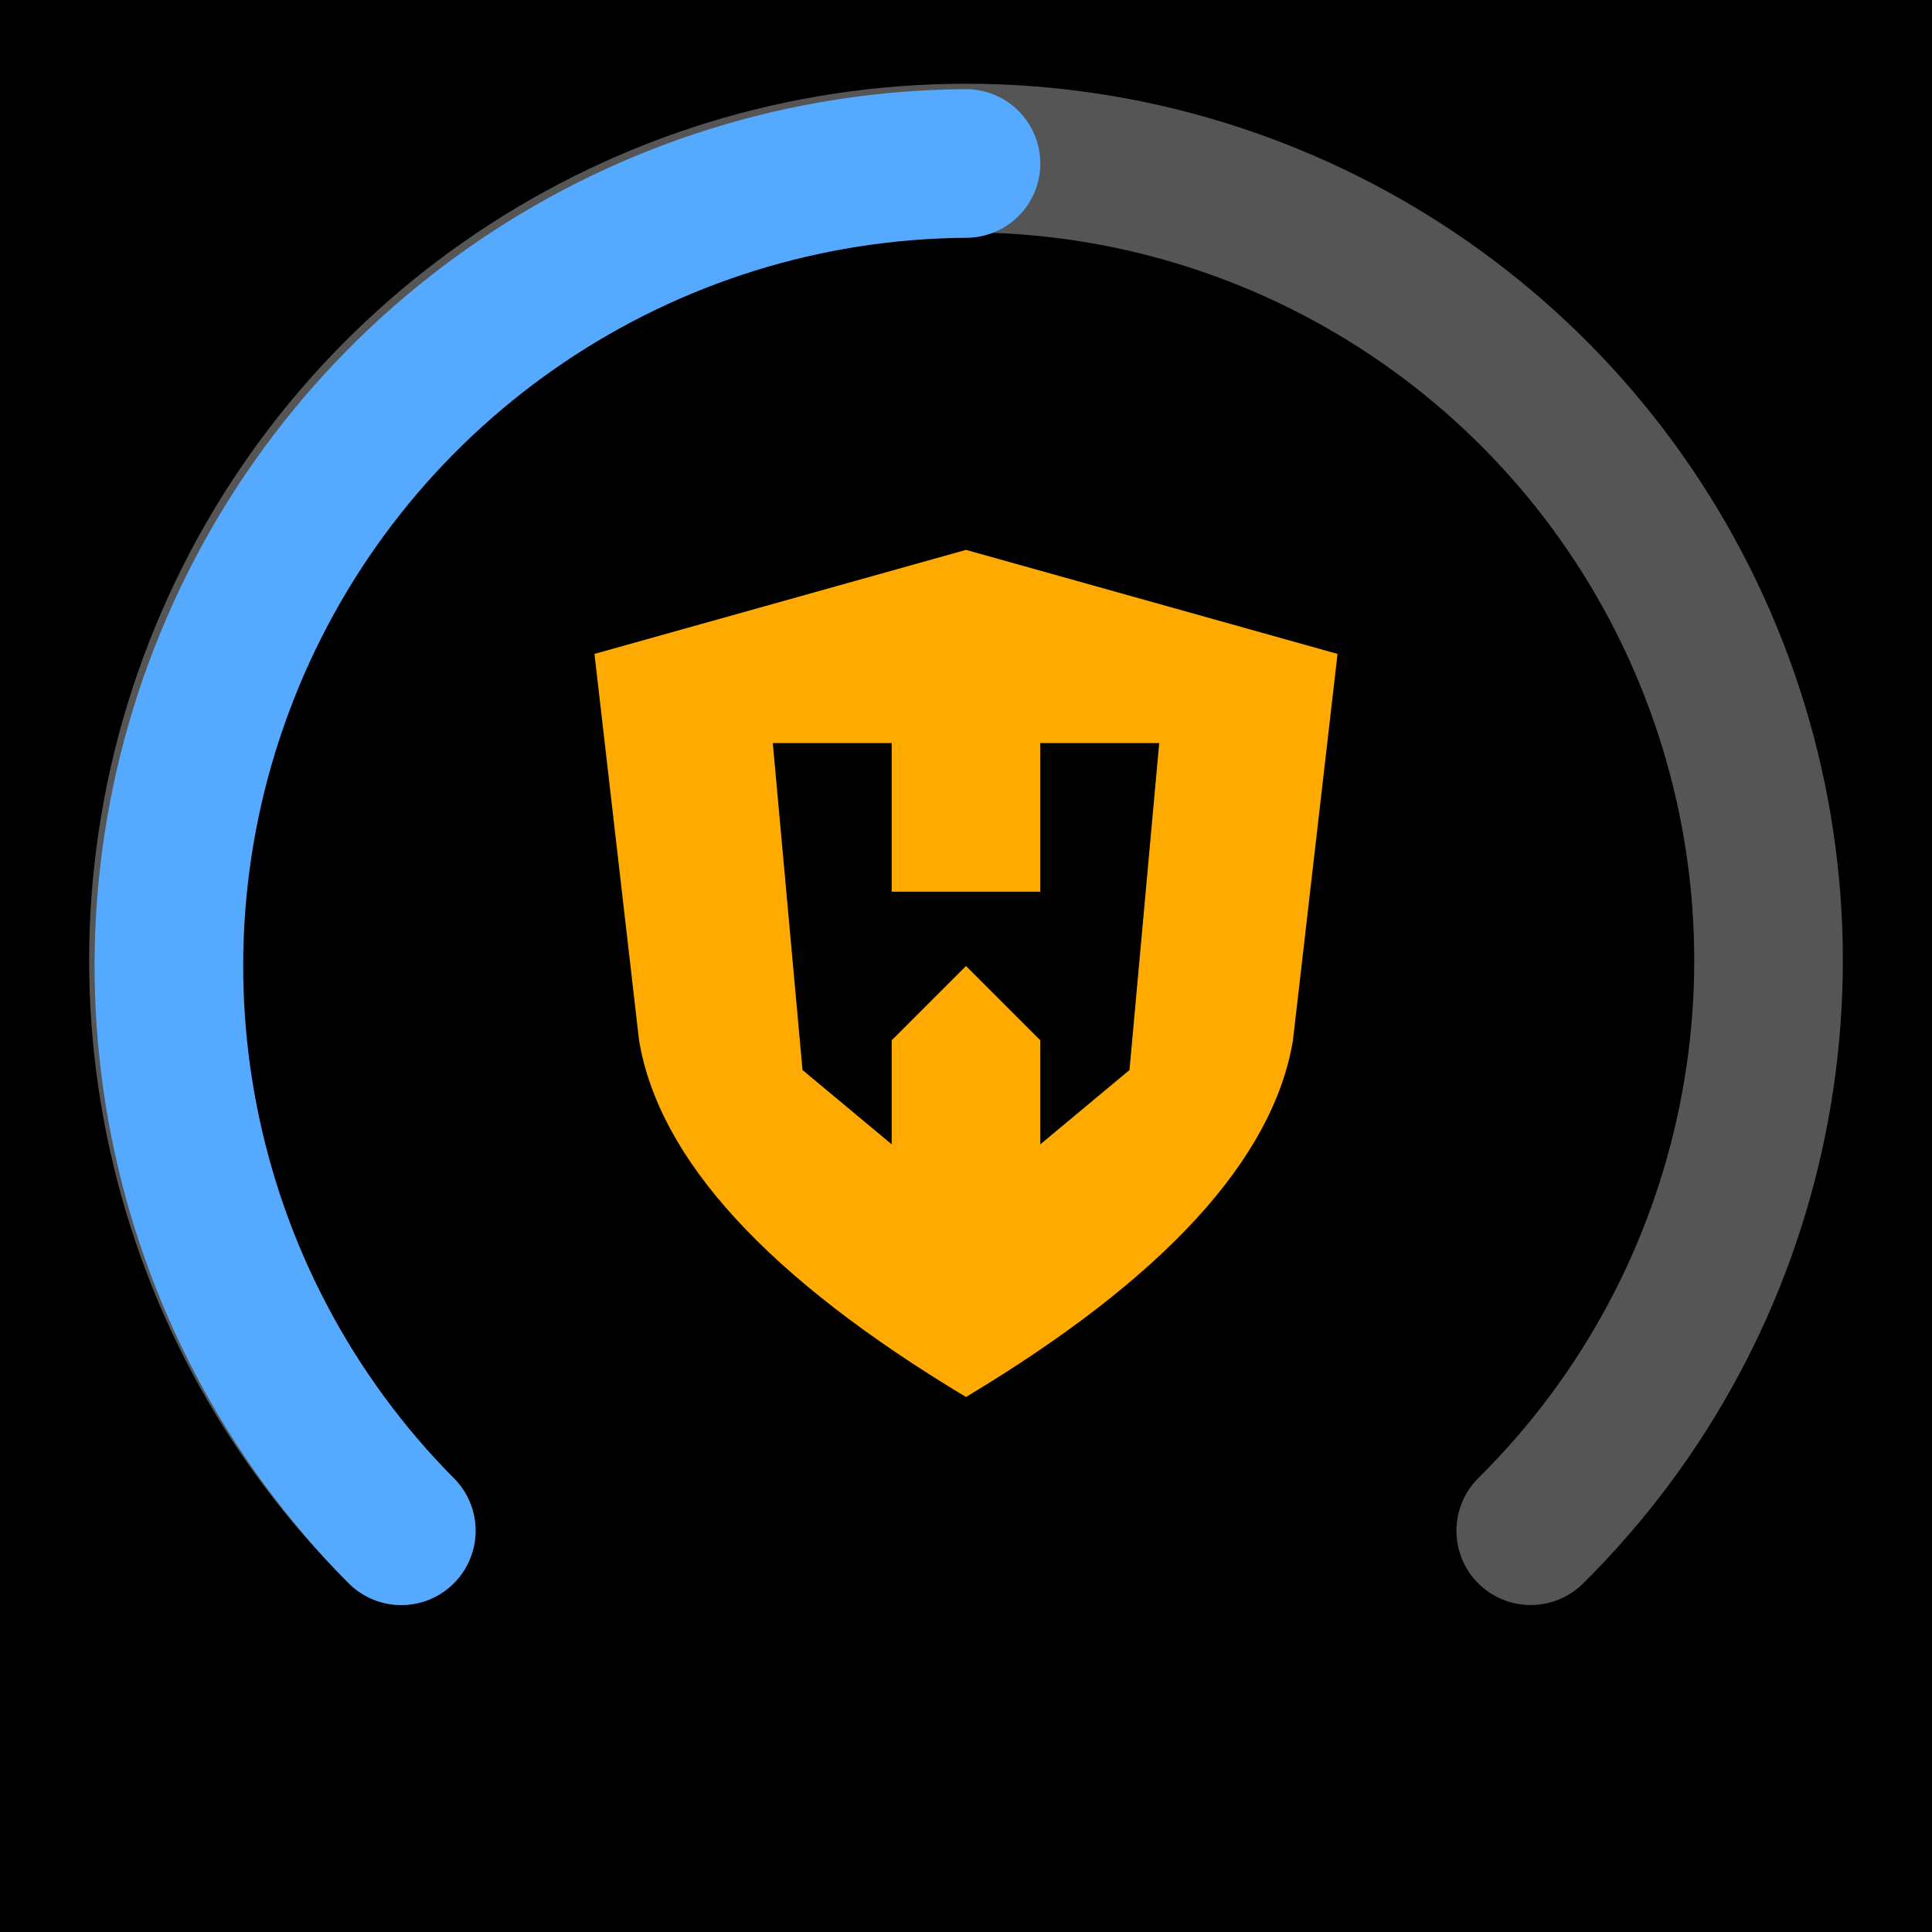
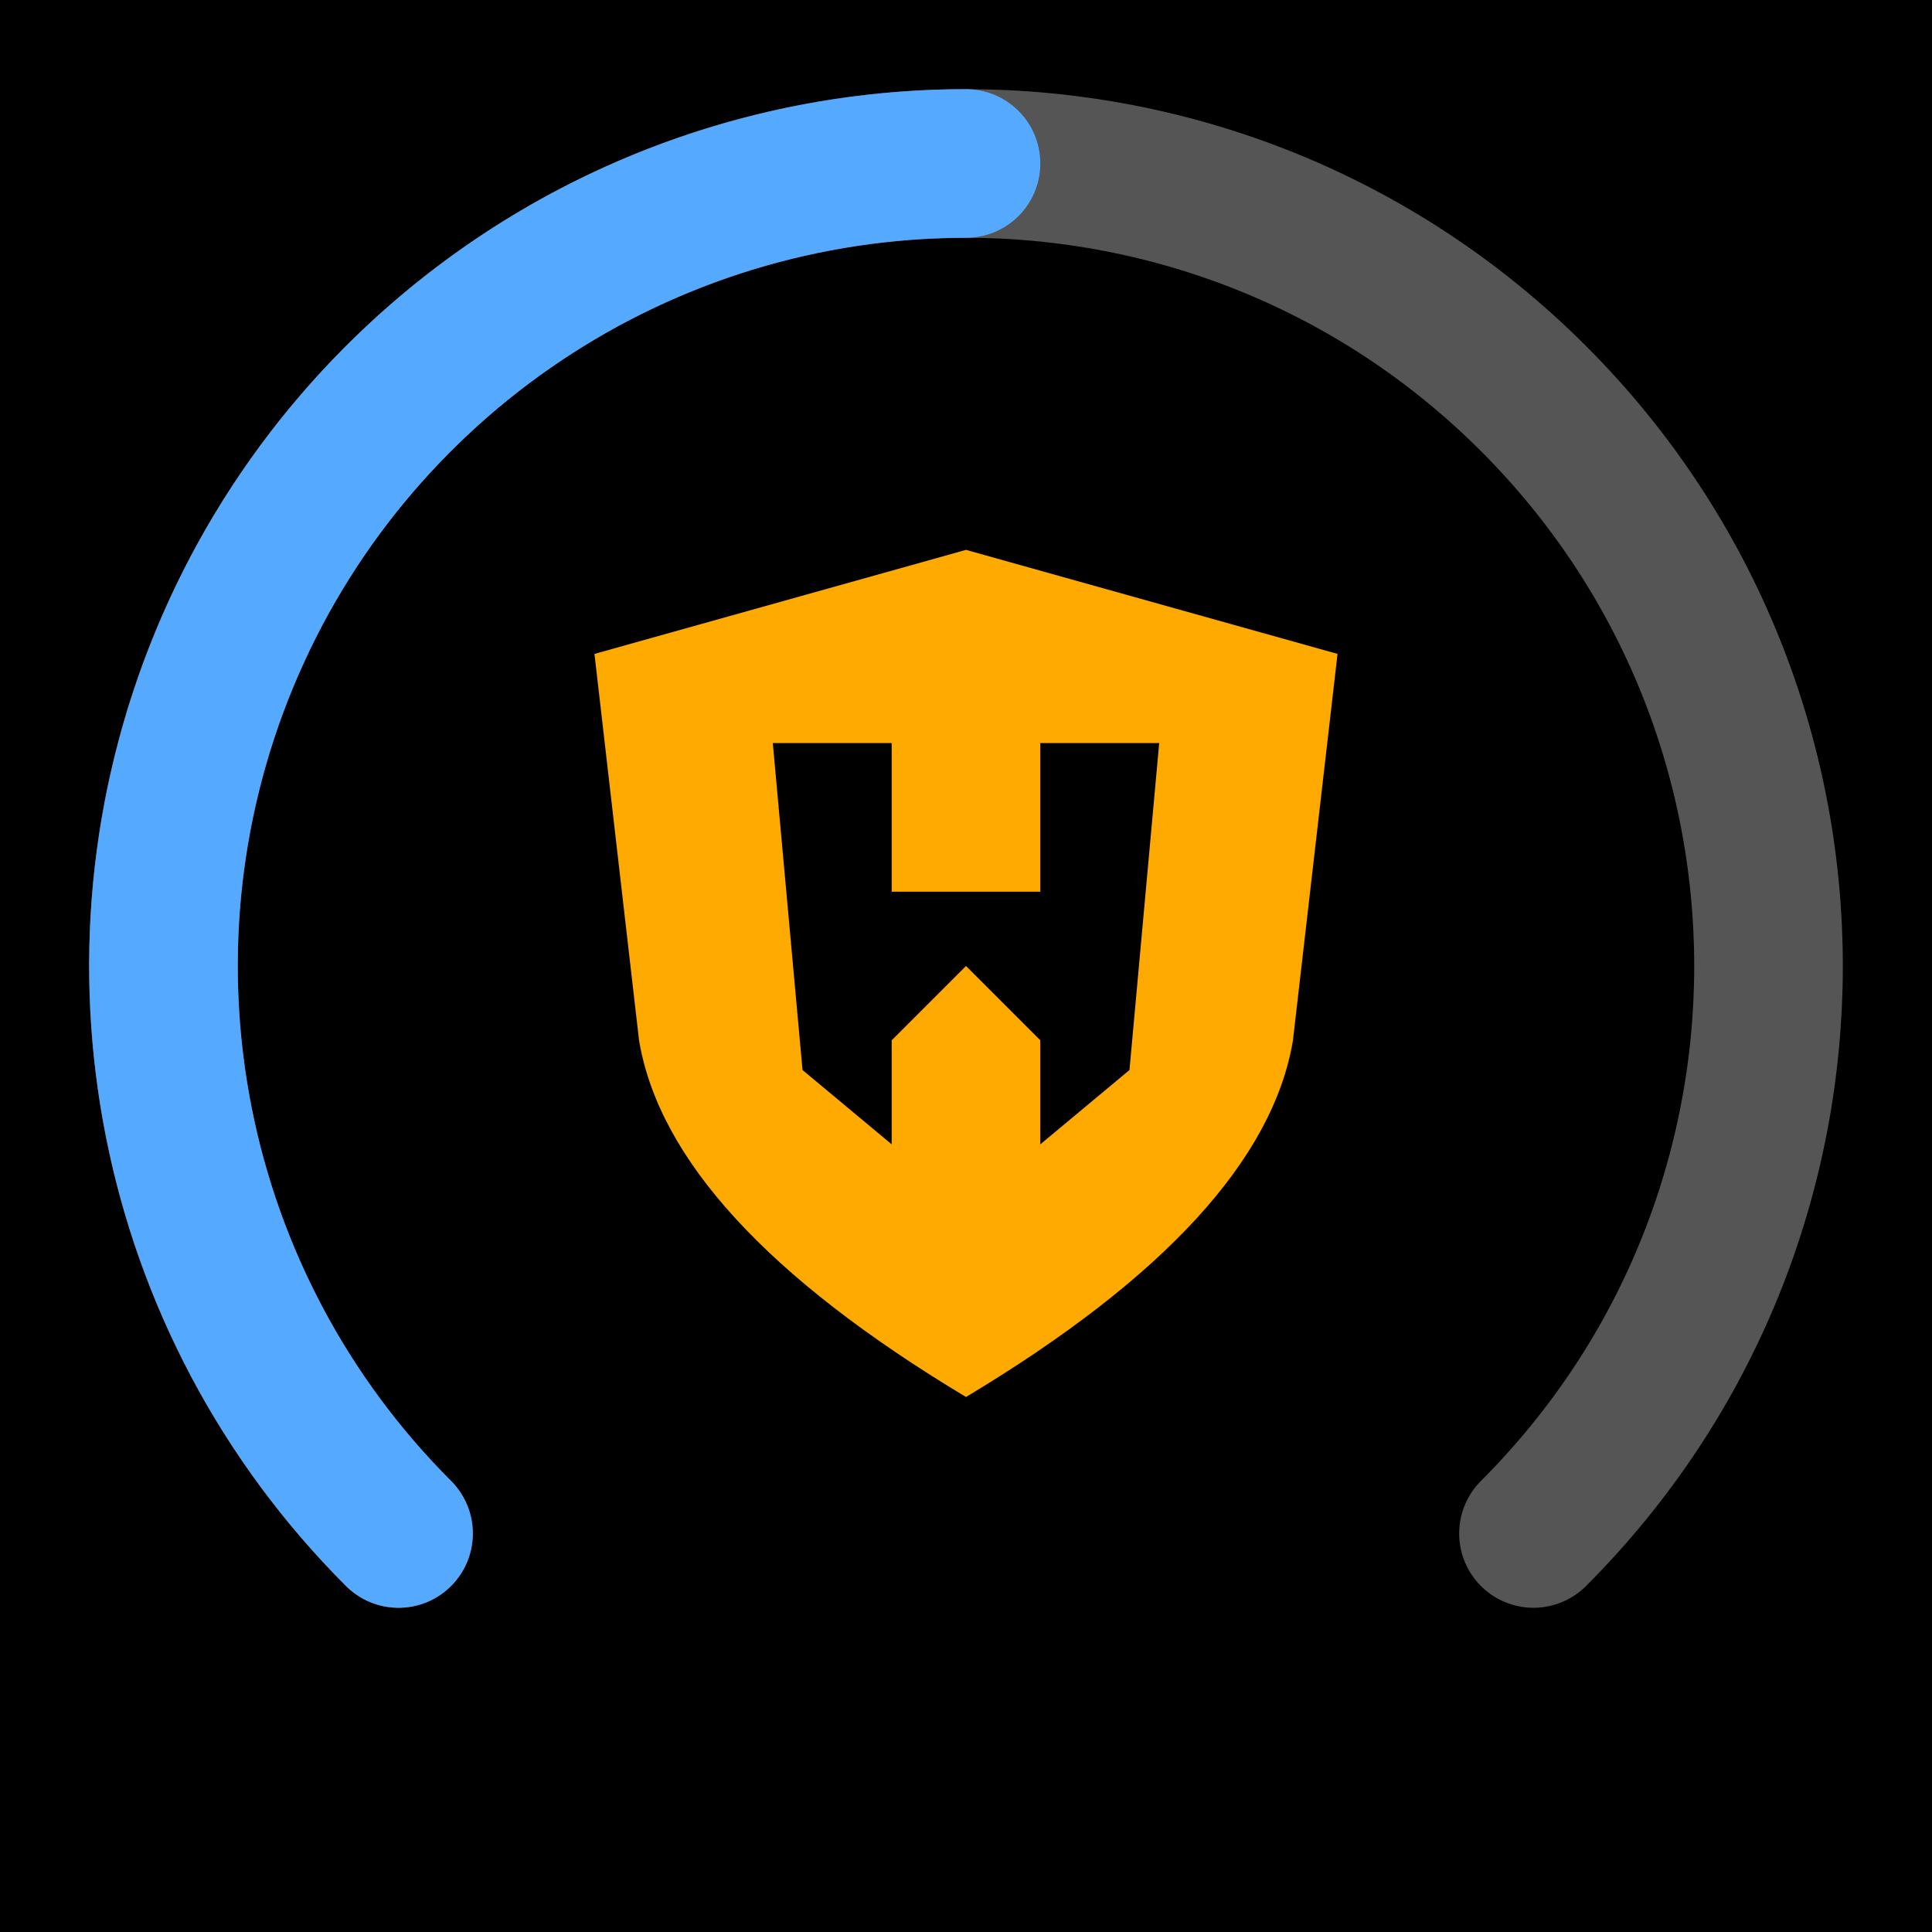
<svg xmlns="http://www.w3.org/2000/svg" width="65" height="65" viewBox="0 0 65 65" fill="none">
  <rect width="65" height="65" fill="#000000" />
-   <path d="M13.5 51.5A27 27 0 1 1 51.5 51.5" stroke="#555555" stroke-width="5" stroke-linecap="round" />
-   <path d="M13.5 51.5A27 27 0 0 1 32.5 5.5" stroke="#55AAFF" stroke-width="5" stroke-linecap="round" />
+   <path d="M13.408 51.592A27 27 0 1 1 51.592 51.592" stroke="#555555" stroke-width="5" stroke-linecap="round" />
+   <path d="M13.408 51.592A27 27 0 0 1 32.5 5.5" stroke="#55AAFF" stroke-width="5" stroke-linecap="round" />
  <path d="M20 22L32.5 18.5L45 22L43.5 35Q42.5 41 32.5 47Q22.5 41 21.5 35Z" fill="#FFAA00" />
  <path d="M26 25H30V30H35V25H39L38 36L35 38.5V35L32.5 32.5L30 35V38.5L27 36Z" fill="#000000" />
</svg>
